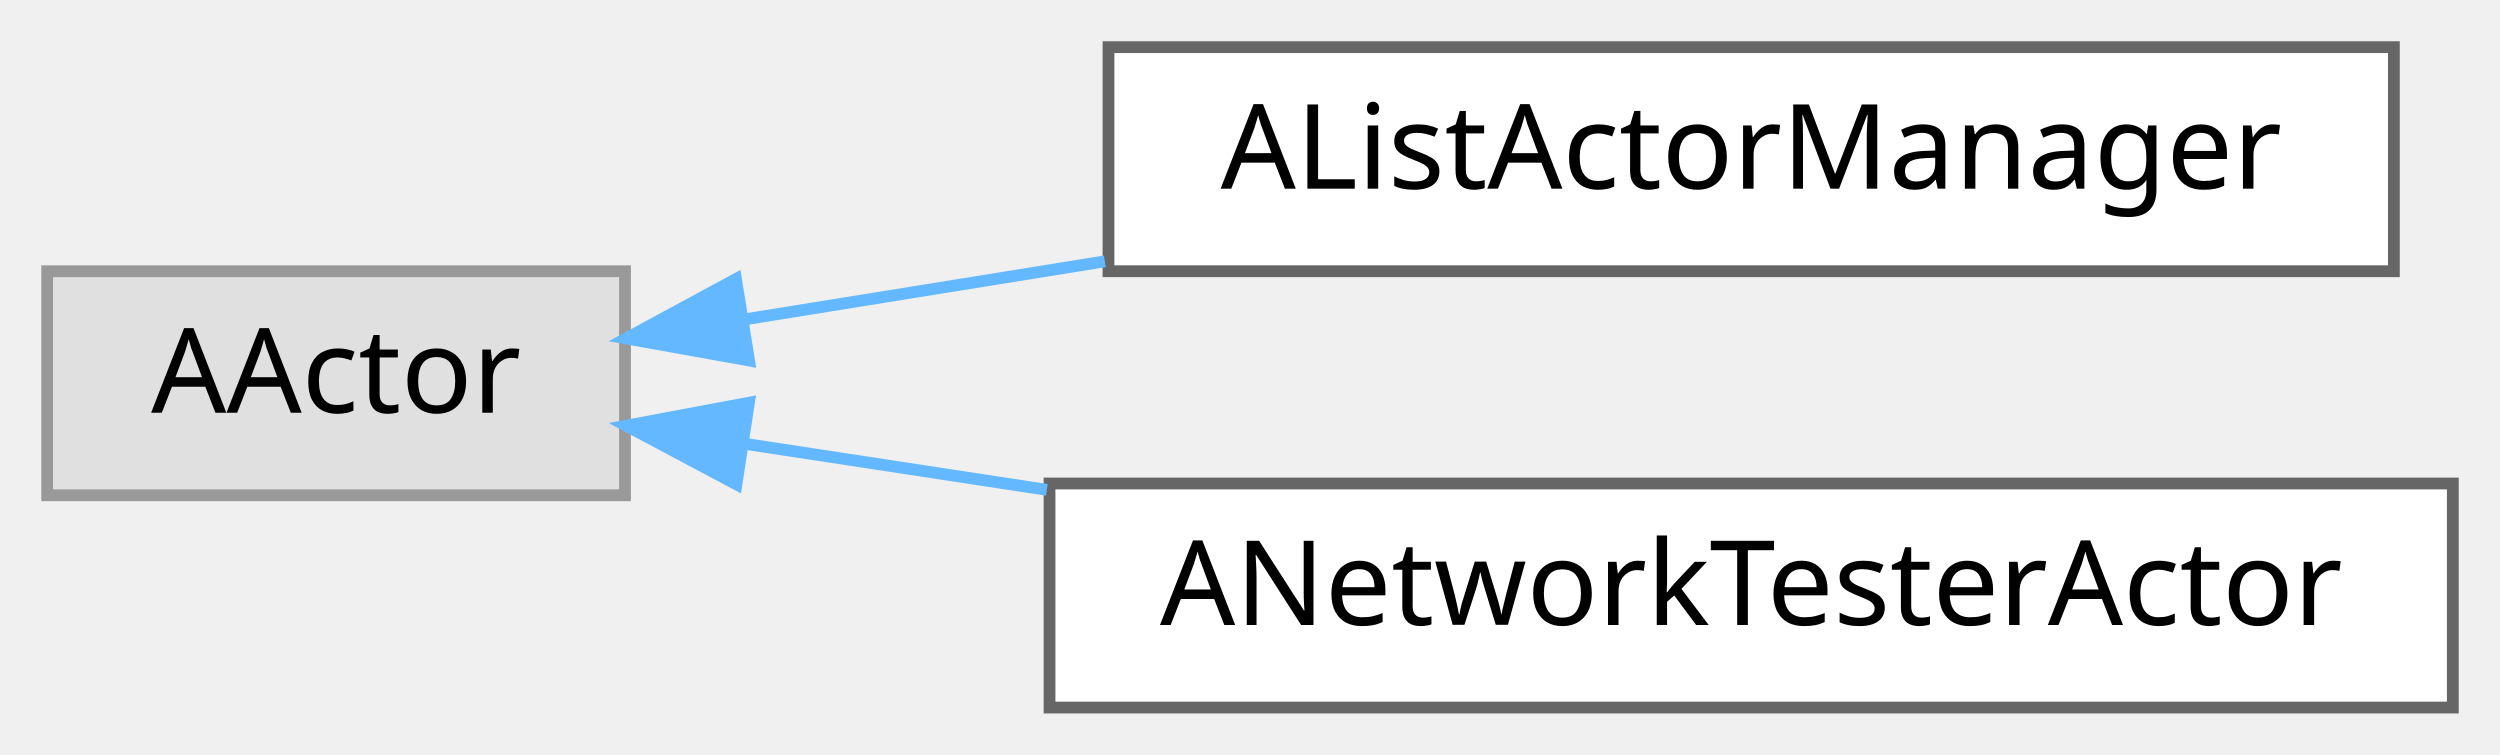
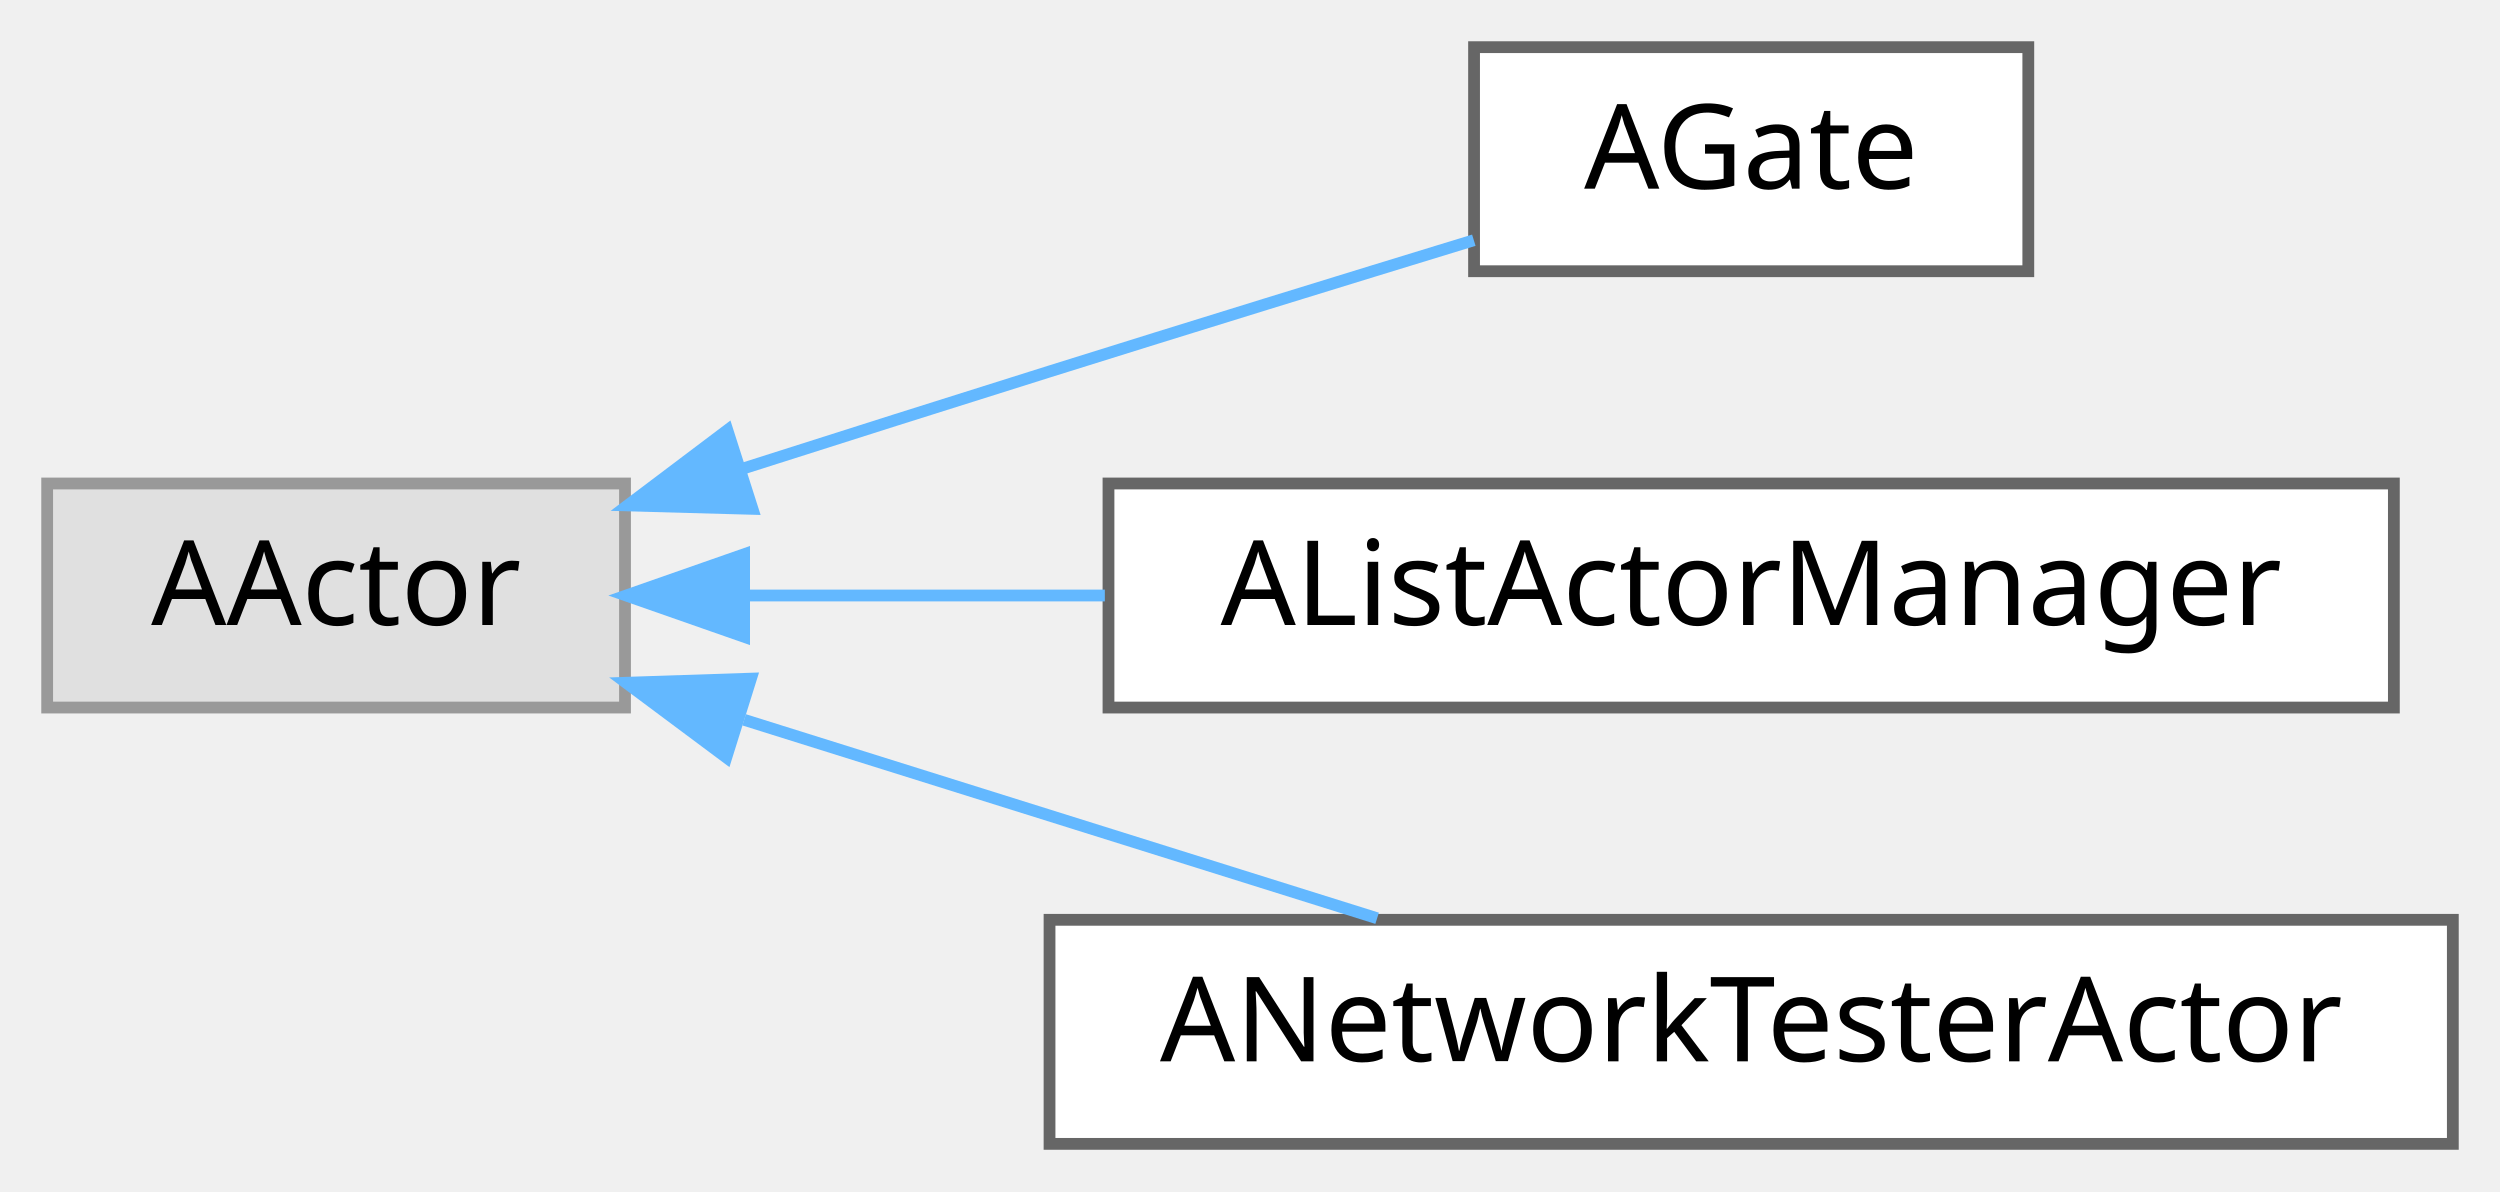
- <svg xmlns="http://www.w3.org/2000/svg" xmlns:xlink="http://www.w3.org/1999/xlink" width="212pt" height="64pt" viewBox="0.00 0.00 212.00 64.00">
-   <g id="graph0" class="graph" transform="scale(1 1) rotate(0) translate(4 60)">
+ <svg xmlns="http://www.w3.org/2000/svg" xmlns:xlink="http://www.w3.org/1999/xlink" width="212pt" height="101pt" viewBox="0.00 0.00 212.00 101.00">
+   <g id="graph0" class="graph" transform="scale(1 1) rotate(0) translate(4 97)">
    <g id="Node000000" class="node">
      <g id="a_Node000000">
        <a xlink:title=" ">
-           <polygon fill="#e0e0e0" stroke="#999999" points="49,-37 0,-37 0,-18 49,-18 49,-37" />
-           <text text-anchor="middle" x="24.5" y="-25" font-family="Malgun Gothic" font-size="10.00">AActor</text>
+           <polygon fill="#e0e0e0" stroke="#999999" points="49,-56 0,-56 0,-37 49,-37 49,-56" />
+           <text text-anchor="middle" x="24.5" y="-44" font-family="Malgun Gothic" font-size="10.00">AActor</text>
        </a>
      </g>
    </g>
    <g id="Node000001" class="node">
      <g id="a_Node000001">
+         <a xlink:href="classAGate.html" target="_top" xlink:title=" ">
+           <polygon fill="white" stroke="#666666" points="168,-93 121,-93 121,-74 168,-74 168,-93" />
+           <text text-anchor="middle" x="144.5" y="-81" font-family="Malgun Gothic" font-size="10.00">AGate</text>
+         </a>
+       </g>
+     </g>
+     <g id="edge1_Node000000_Node000001" class="edge">
+       <g id="a_edge1_Node000000_Node000001">
+         <a xlink:title=" ">
+           <path fill="none" stroke="#63b8ff" d="M58.86,-57.22C67.38,-59.94 76.52,-62.84 85,-65.5 96.86,-69.22 110.1,-73.3 120.98,-76.63" />
+           <polygon fill="#63b8ff" stroke="#63b8ff" points="59.81,-53.85 49.22,-54.14 57.68,-60.52 59.81,-53.85" />
+         </a>
+       </g>
+     </g>
+     <g id="Node000002" class="node">
+       <g id="a_Node000002">
        <a xlink:href="classAListActorManager.html" target="_top" xlink:title="에디터에서 배열을 구성하기 위한 도우미 액터.">
          <polygon fill="white" stroke="#666666" points="199,-56 90,-56 90,-37 199,-37 199,-56" />
          <text text-anchor="middle" x="144.5" y="-44" font-family="Malgun Gothic" font-size="10.00">AListActorManager</text>
        </a>
      </g>
    </g>
-     <g id="edge1_Node000000_Node000001" class="edge">
-       <g id="a_edge1_Node000000_Node000001">
+     <g id="edge2_Node000000_Node000002" class="edge">
+       <g id="a_edge2_Node000000_Node000002">
        <a xlink:title=" ">
-           <path fill="none" stroke="#63b8ff" d="M58.98,-32.89C68.55,-34.43 79.23,-36.15 89.69,-37.84" />
-           <polygon fill="#63b8ff" stroke="#63b8ff" points="59.52,-29.43 49.1,-31.3 58.41,-36.34 59.52,-29.43" />
+           <path fill="none" stroke="#63b8ff" d="M59.29,-46.5C68.78,-46.5 79.34,-46.5 89.69,-46.5" />
+           <polygon fill="#63b8ff" stroke="#63b8ff" points="59.1,-43 49.1,-46.5 59.1,-50 59.1,-43" />
        </a>
      </g>
    </g>
-     <g id="Node000002" class="node">
-       <g id="a_Node000002">
+     <g id="Node000003" class="node">
+       <g id="a_Node000003">
        <a xlink:href="classANetworkTesterActor.html" target="_top" xlink:title=" ">
          <polygon fill="white" stroke="#666666" points="204,-19 85,-19 85,0 204,0 204,-19" />
          <text text-anchor="middle" x="144.5" y="-7" font-family="Malgun Gothic" font-size="10.00">ANetworkTesterActor</text>
        </a>
      </g>
    </g>
-     <g id="edge2_Node000000_Node000002" class="edge">
-       <g id="a_edge2_Node000000_Node000002">
+     <g id="edge3_Node000000_Node000003" class="edge">
+       <g id="a_edge3_Node000000_Node000003">
        <a xlink:title=" ">
-           <path fill="none" stroke="#63b8ff" d="M59.14,-22.37C67.17,-21.14 75.98,-19.8 84.77,-18.46" />
-           <polygon fill="#63b8ff" stroke="#63b8ff" points="58.45,-18.93 49.1,-23.9 59.51,-25.85 58.45,-18.93" />
+           <path fill="none" stroke="#63b8ff" d="M59.1,-35.96C75.99,-30.67 96.31,-24.3 112.78,-19.13" />
+           <polygon fill="#63b8ff" stroke="#63b8ff" points="57.59,-32.77 49.1,-39.1 59.68,-39.45 57.59,-32.77" />
        </a>
      </g>
    </g>
  </g>
</svg>
